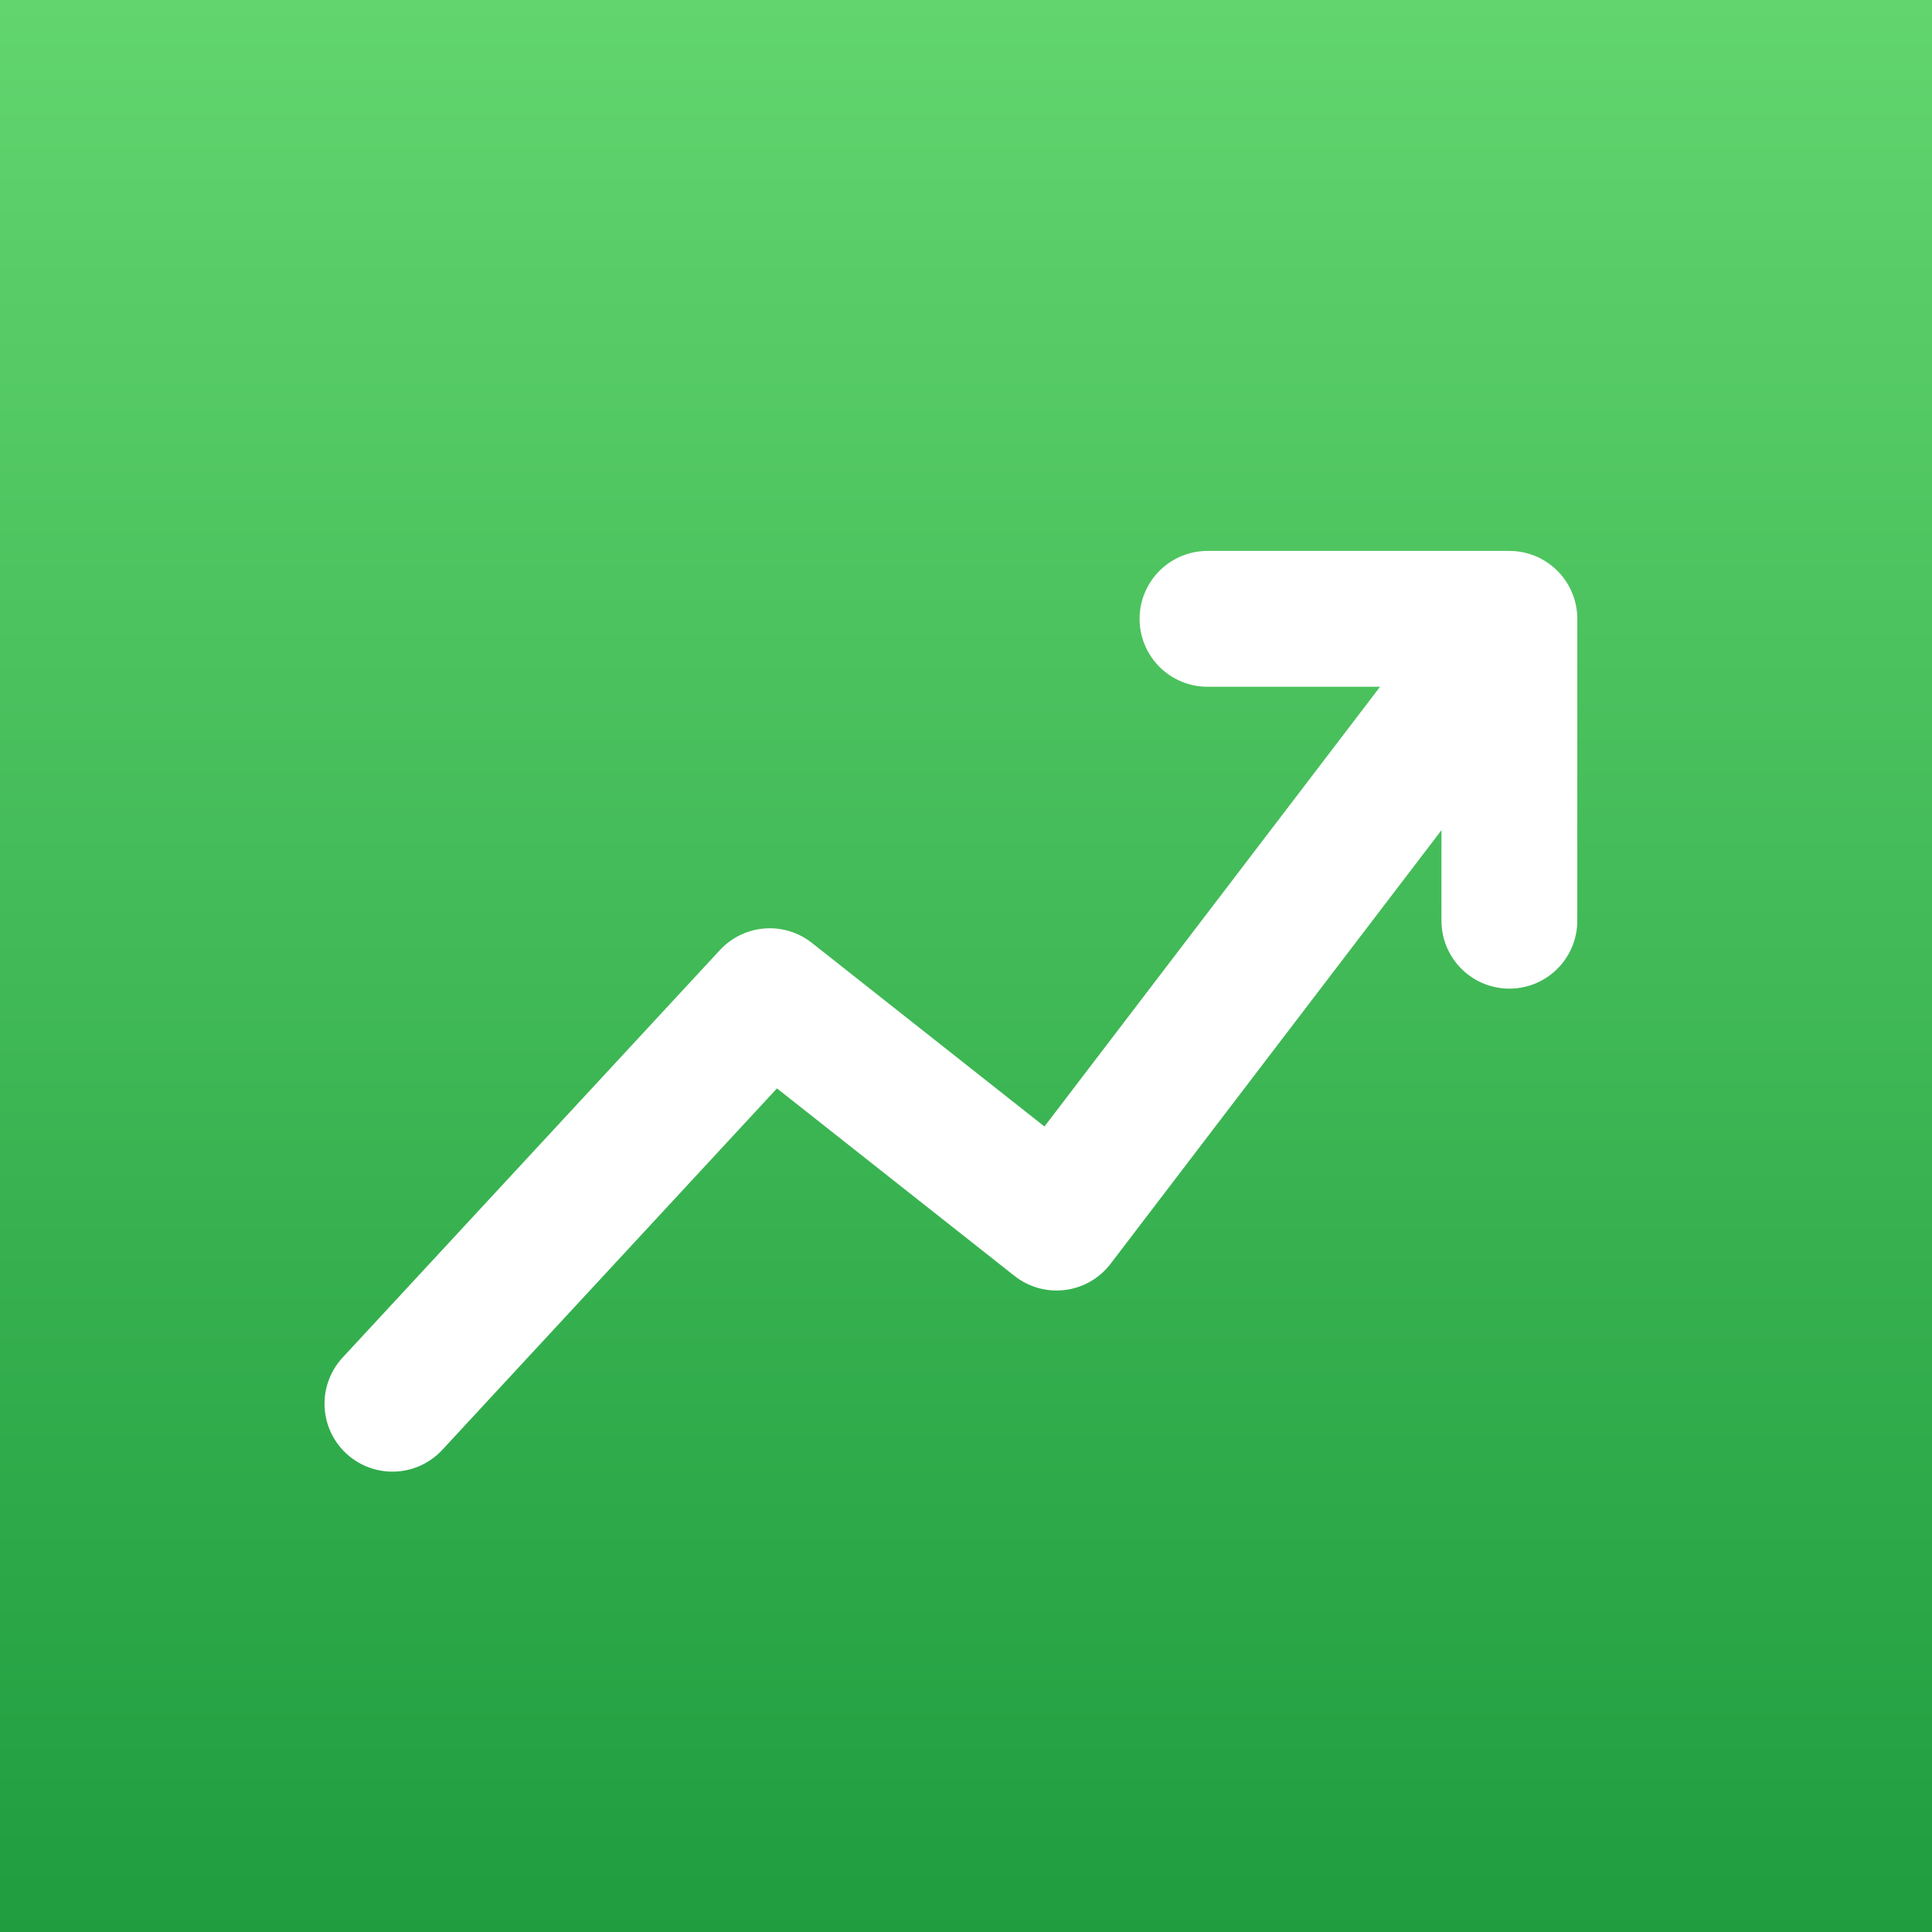
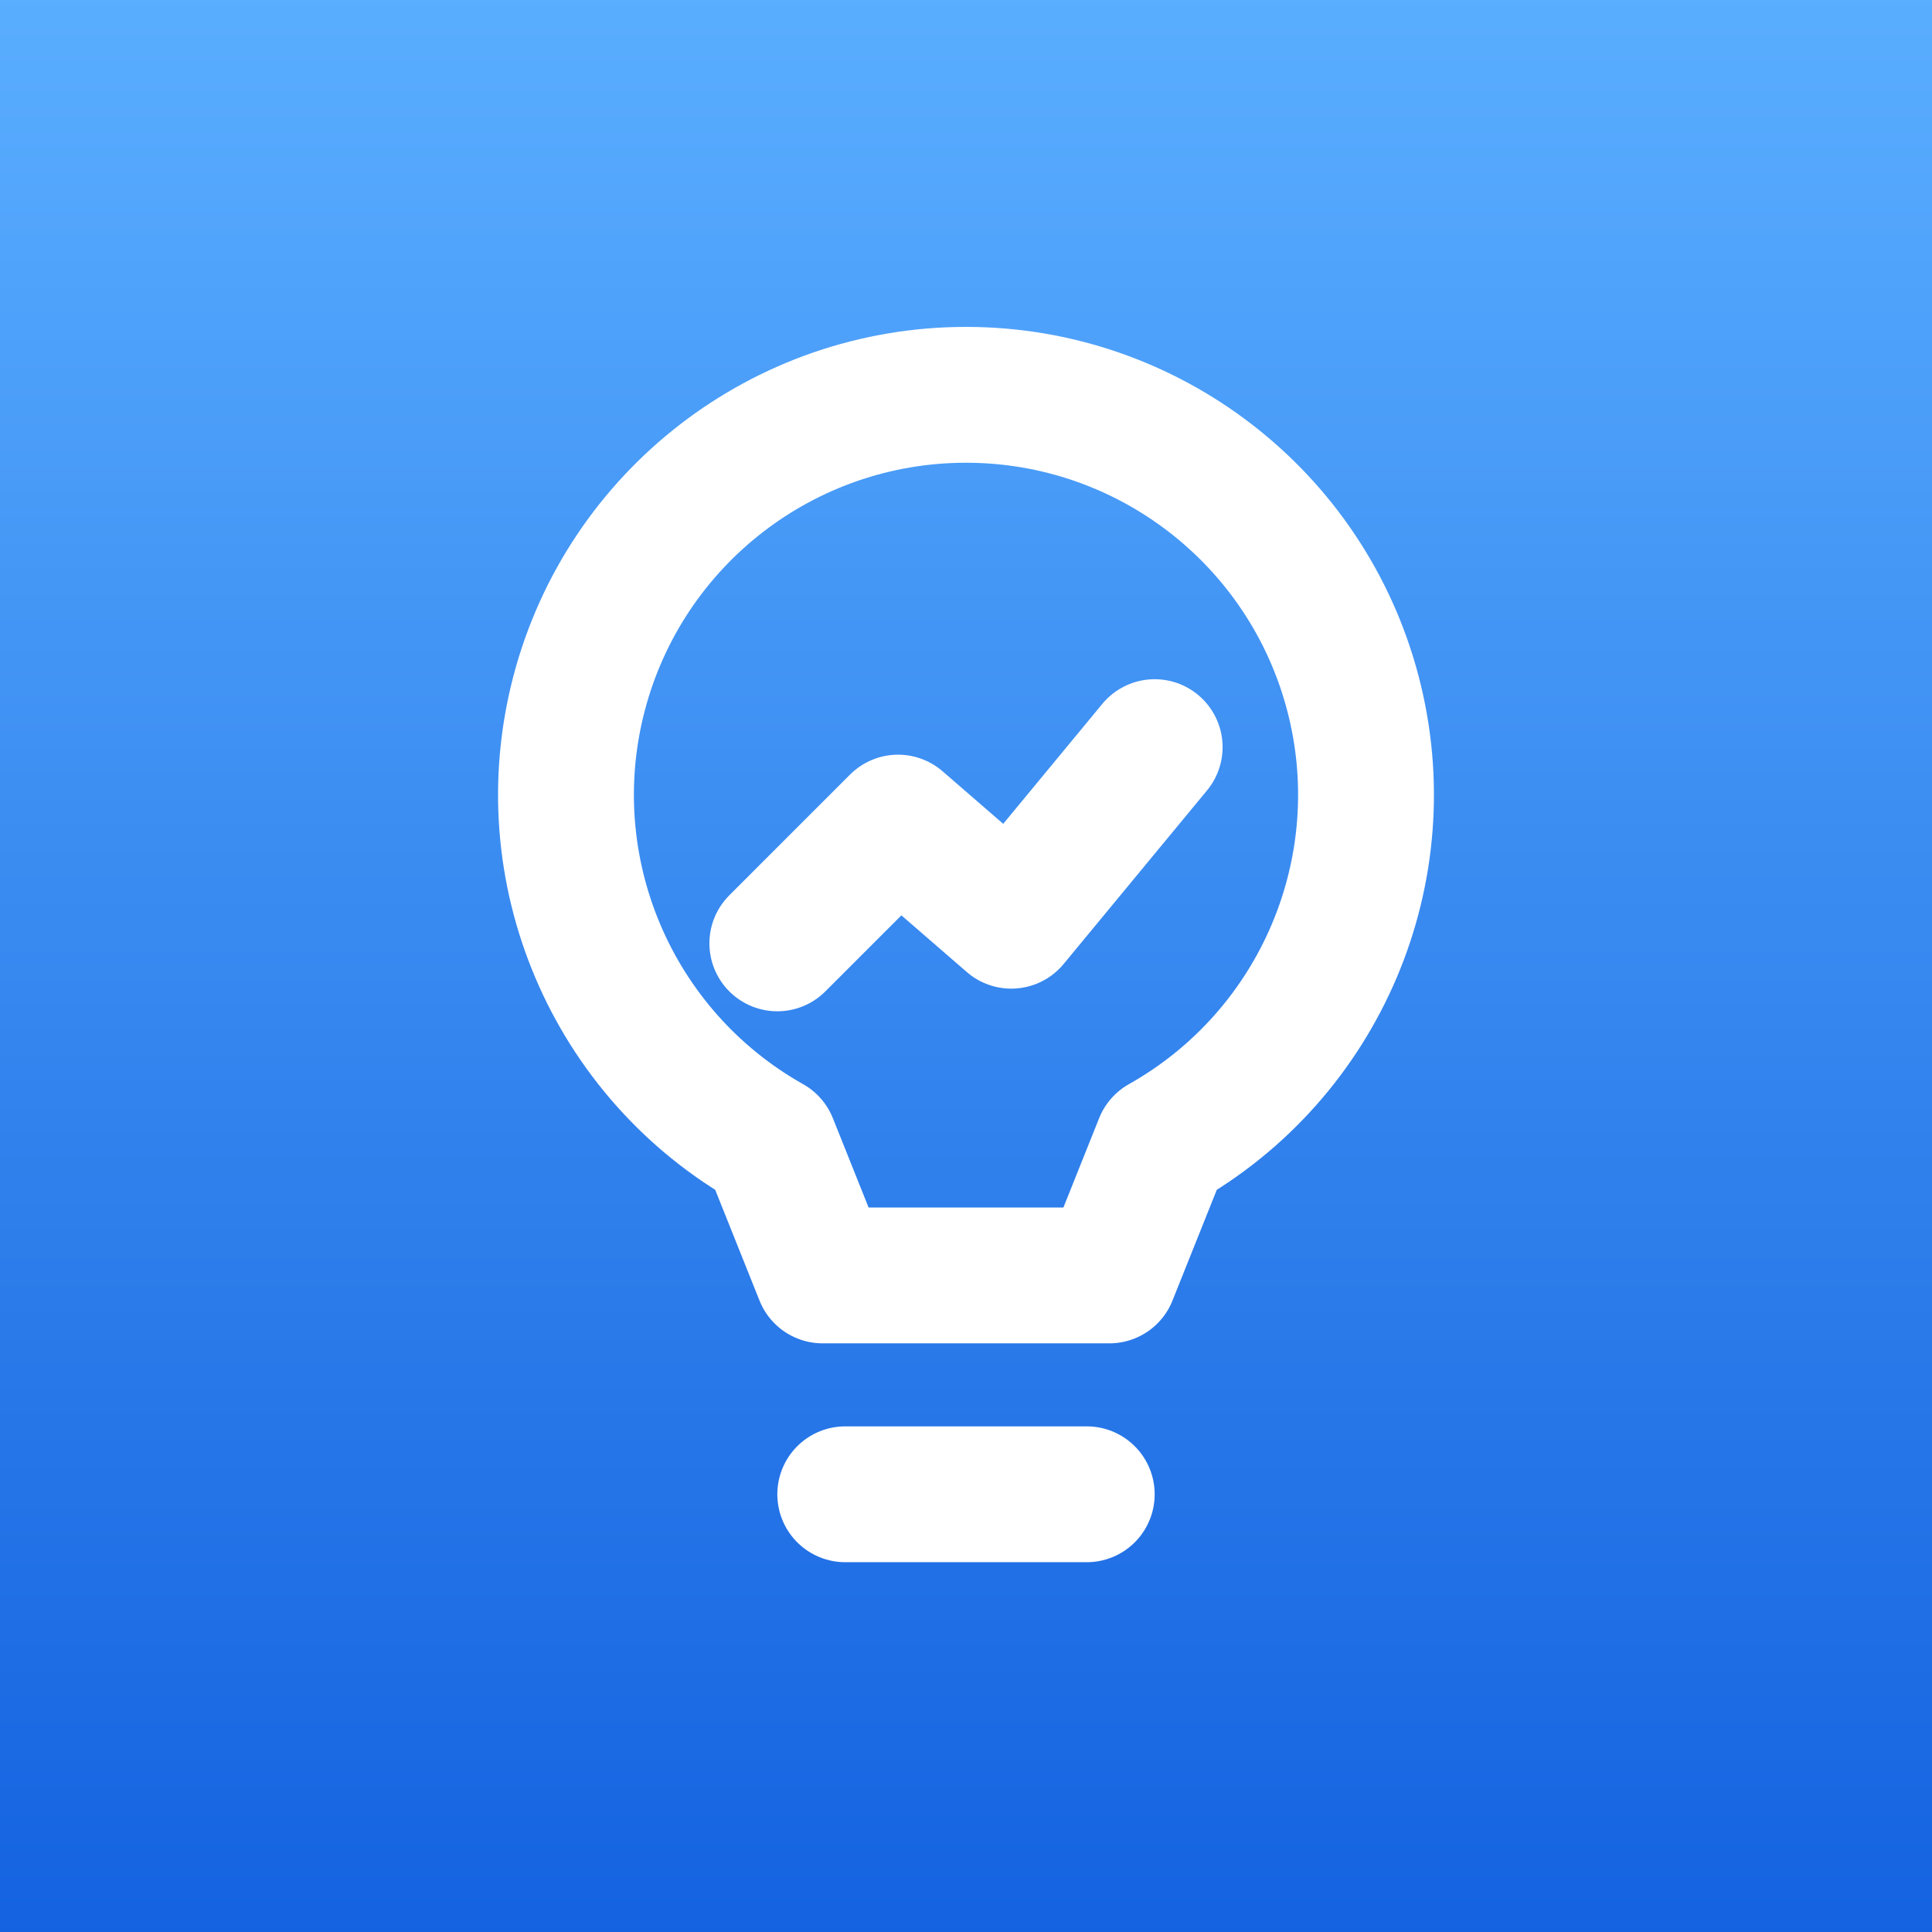
<svg xmlns="http://www.w3.org/2000/svg" width="1024" height="1024" viewBox="0 0 1024 1024">
  <defs>
    <linearGradient id="g" x1="0" y1="0" x2="0" y2="1">
-       <stop offset="0" stop-color="#62d56e" />
-       <stop offset="1" stop-color="#1f9d3f" />
+       <stop offset="0" stop-color="#5aaeff" />
+       <stop offset="1" stop-color="#1462e0" />
    </linearGradient>
  </defs>
  <rect width="1024" height="1024" rx="0" fill="url(#g)" />
  <g fill="none" stroke="#fff" stroke-width="72" stroke-linecap="round" stroke-linejoin="round">
-     <path d="M208 744L408 528 560 648 792 344" />
-     <path d="M640 328H800V488" />
+     <path d="M436 676L408 606A212 212 0 1 1 616 606L588 676Z" />
+     <path d="M448 792H576" />
+     <path d="M412 500L476 436 536 488 612 396" />
  </g>
</svg>
